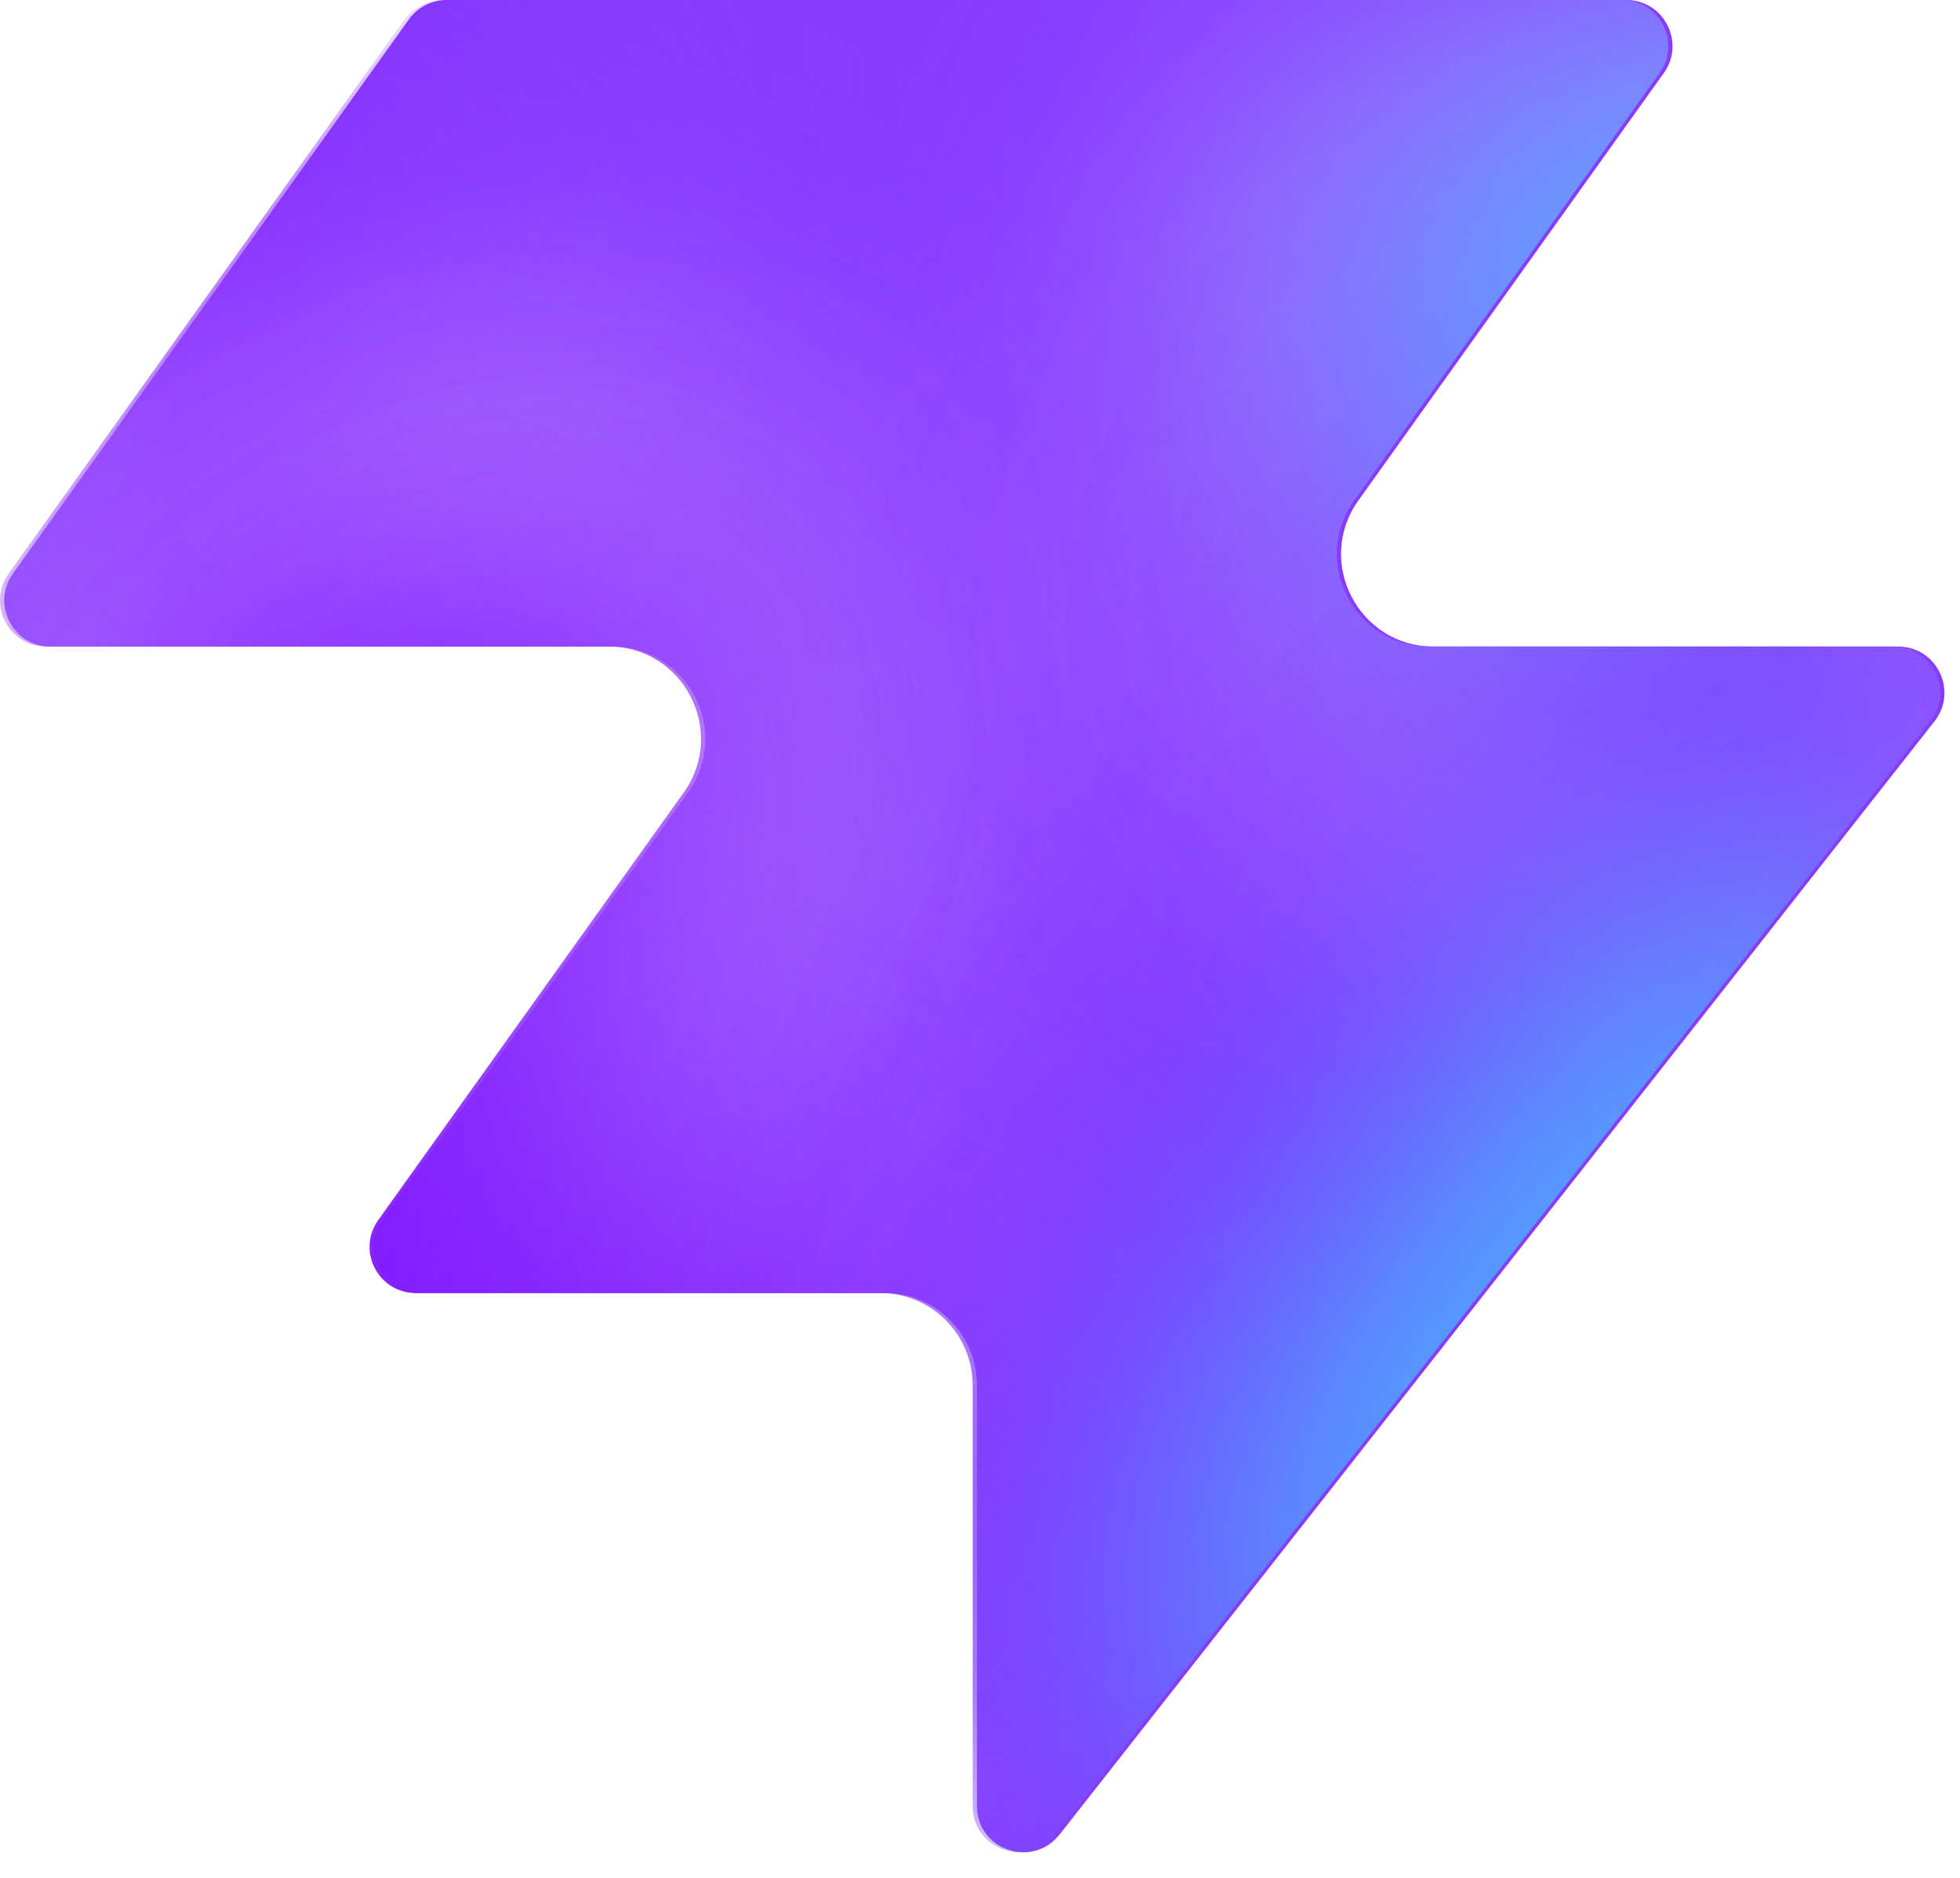
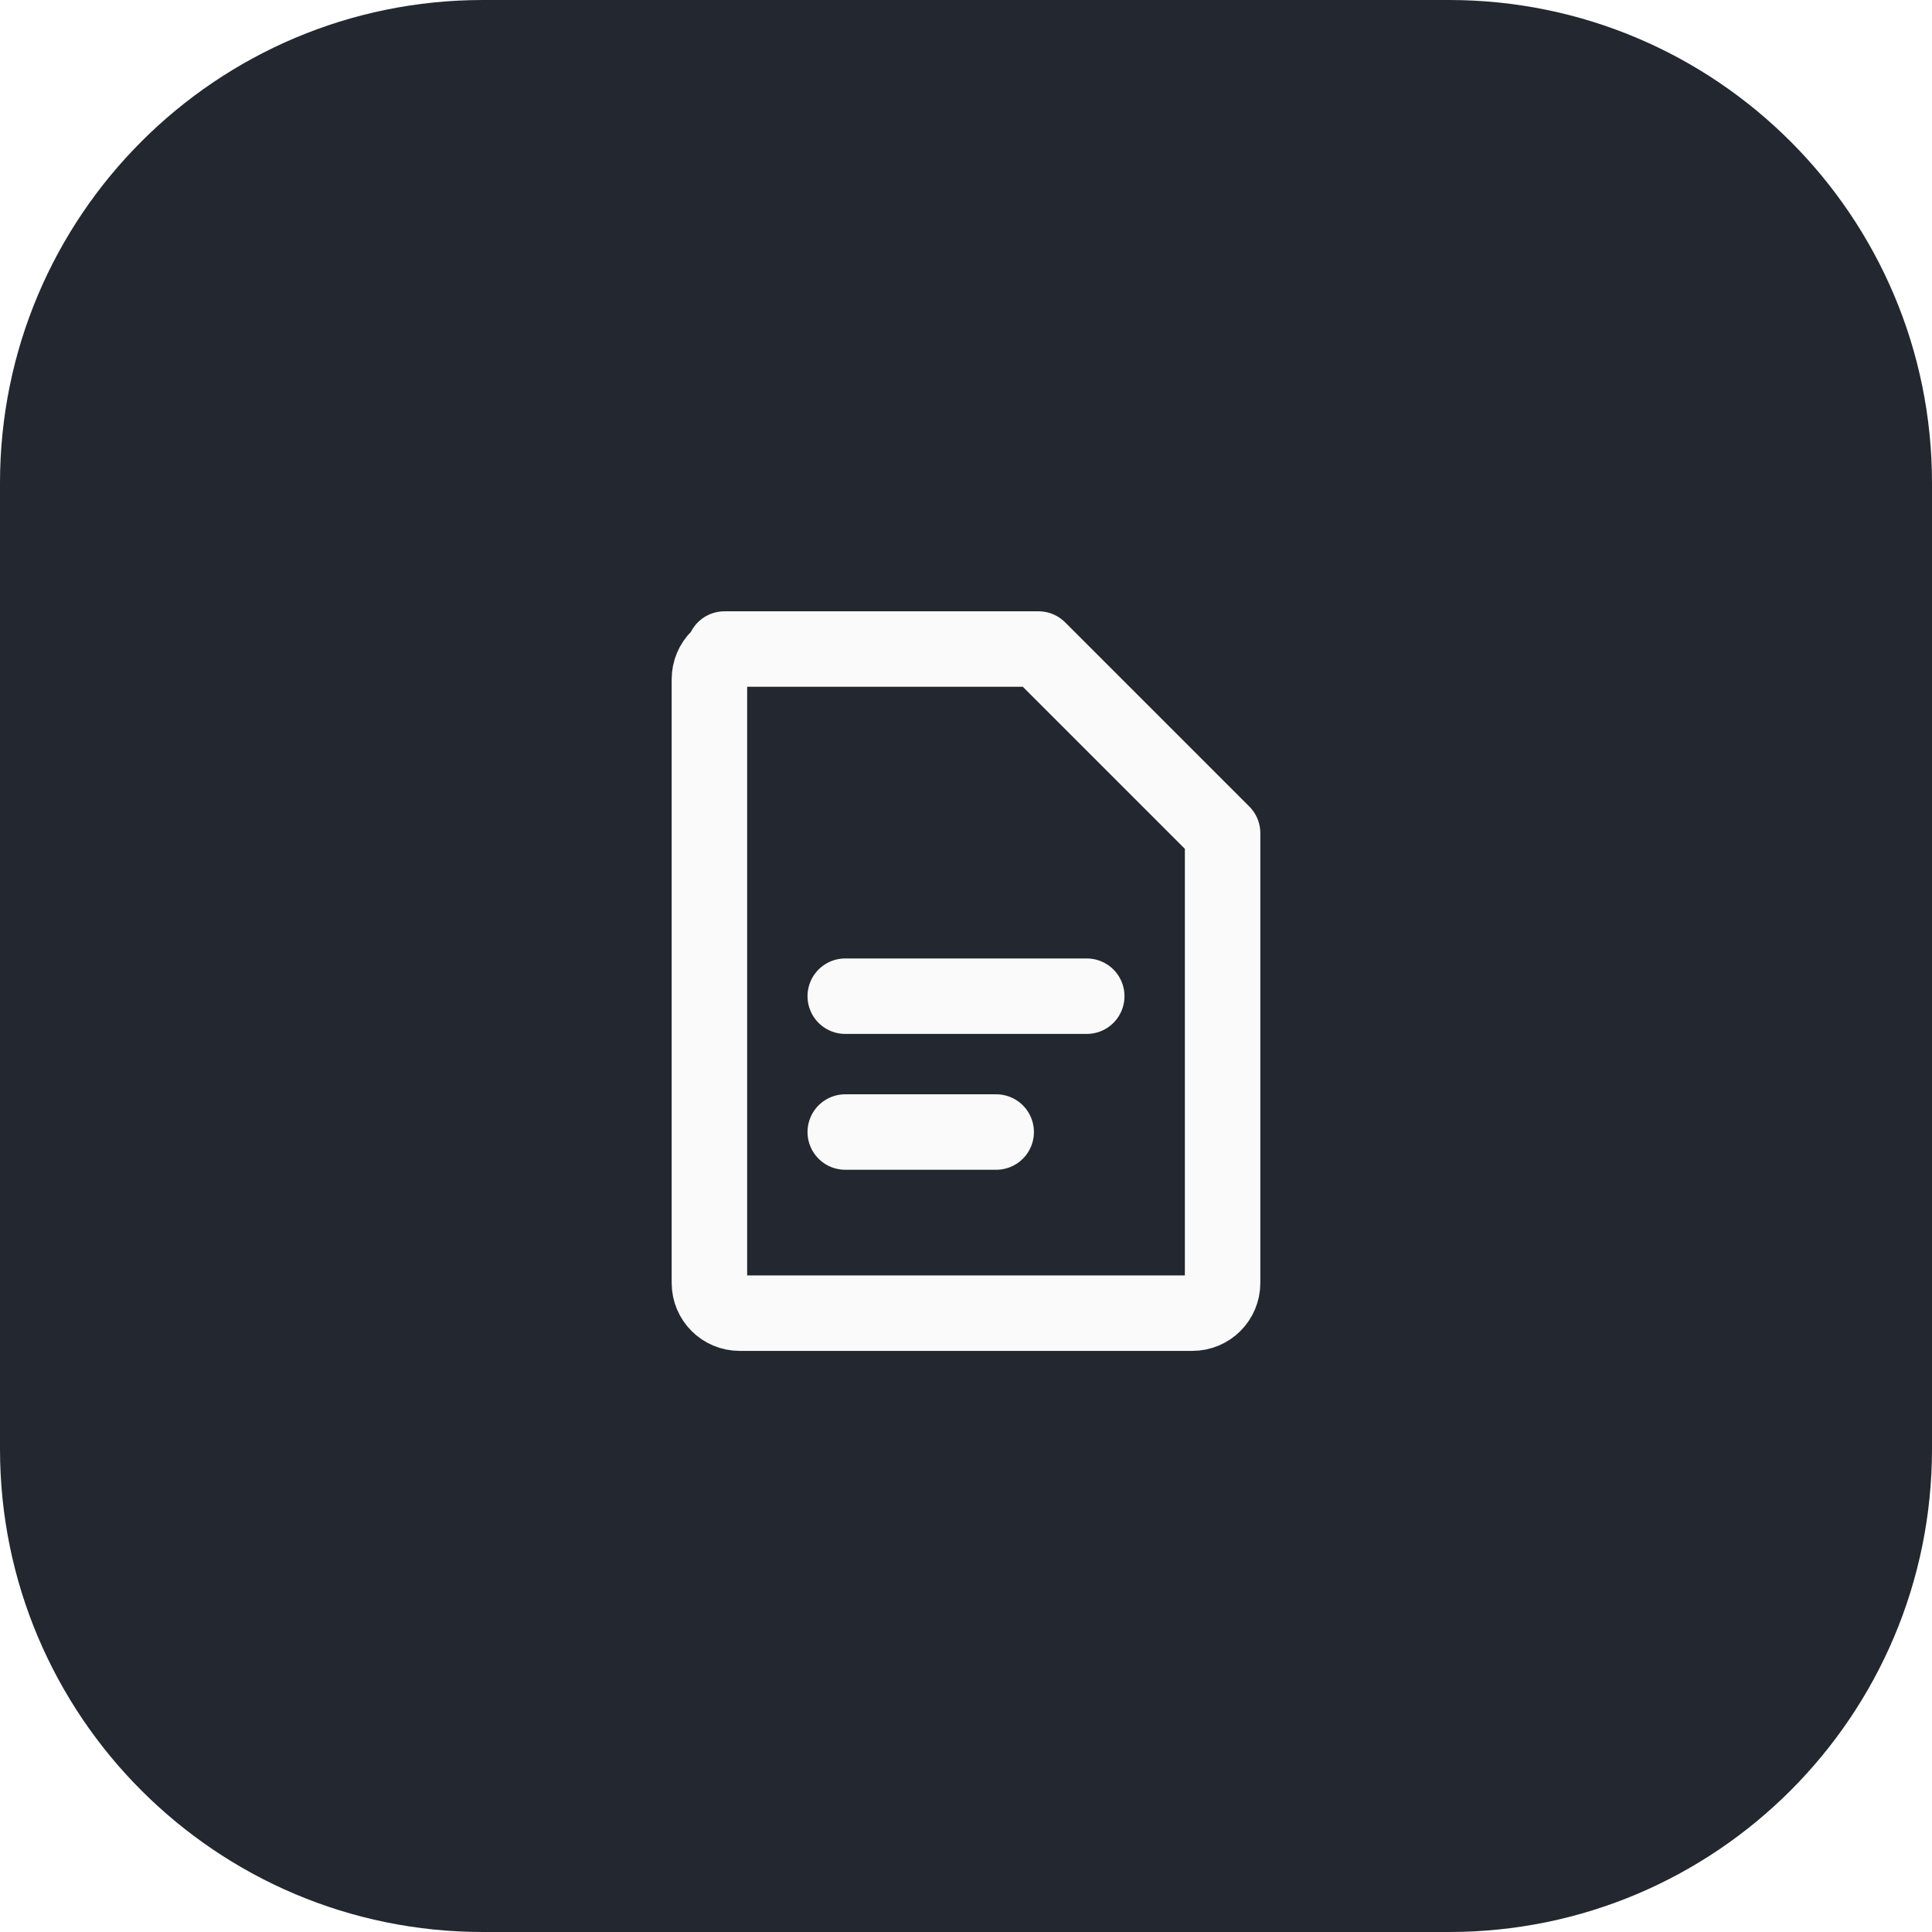
- <svg xmlns="http://www.w3.org/2000/svg" width="48" height="46" fill="none" viewBox="0 0 48 46">
-   <path fill="#863bff" d="M25.946 44.938c-.664.845-2.021.375-2.021-.698V33.937a2.26 2.26 0 0 0-2.262-2.262H10.287c-.92 0-1.456-1.04-.92-1.788l7.48-10.471c1.07-1.497 0-3.578-1.842-3.578H1.237c-.92 0-1.456-1.04-.92-1.788L10.013.474c.214-.297.556-.474.92-.474h28.894c.92 0 1.456 1.04.92 1.788l-7.48 10.471c-1.07 1.498 0 3.579 1.842 3.579h11.377c.943 0 1.473 1.088.89 1.83L25.947 44.94z" style="fill:#863bff;fill:color(display-p3 .525 .23 1);fill-opacity:1" />
-   <mask id="a" width="48" height="46" x="0" y="0" maskUnits="userSpaceOnUse" style="mask-type:alpha">
-     <path fill="#000" d="M25.842 44.938c-.664.844-2.021.375-2.021-.698V33.937a2.26 2.26 0 0 0-2.262-2.262H10.183c-.92 0-1.456-1.04-.92-1.788l7.48-10.471c1.07-1.498 0-3.579-1.842-3.579H1.133c-.92 0-1.456-1.04-.92-1.787L9.91.473c.214-.297.556-.474.92-.474h28.894c.92 0 1.456 1.04.92 1.788l-7.48 10.471c-1.07 1.498 0 3.578 1.842 3.578h11.377c.943 0 1.473 1.088.89 1.832L25.843 44.94z" style="fill:#000;fill-opacity:1" />
-   </mask>
-   <g mask="url(#a)">
-     <g filter="url(#b)">
-       <ellipse cx="5.508" cy="14.704" fill="#ede6ff" rx="5.508" ry="14.704" style="fill:#ede6ff;fill:color(display-p3 .927 .903 1);fill-opacity:1" transform="matrix(.00324 1 1 -.00324 -4.47 31.516)" />
-     </g>
-     <g filter="url(#c)">
-       <ellipse cx="10.399" cy="29.851" fill="#ede6ff" rx="10.399" ry="29.851" style="fill:#ede6ff;fill:color(display-p3 .927 .903 1);fill-opacity:1" transform="matrix(.00324 1 1 -.00324 -39.328 7.883)" />
-     </g>
-     <g filter="url(#d)">
-       <ellipse cx="5.508" cy="30.487" fill="#7e14ff" rx="5.508" ry="30.487" style="fill:#7e14ff;fill:color(display-p3 .492 .077 1);fill-opacity:1" transform="rotate(89.814 -25.913 -14.639)scale(1 -1)" />
-     </g>
-     <g filter="url(#e)">
-       <ellipse cx="5.508" cy="30.599" fill="#7e14ff" rx="5.508" ry="30.599" style="fill:#7e14ff;fill:color(display-p3 .492 .077 1);fill-opacity:1" transform="rotate(89.814 -32.644 -3.334)scale(1 -1)" />
-     </g>
-     <g filter="url(#f)">
-       <ellipse cx="5.508" cy="30.599" fill="#7e14ff" rx="5.508" ry="30.599" style="fill:#7e14ff;fill:color(display-p3 .492 .077 1);fill-opacity:1" transform="matrix(.00324 1 1 -.00324 -34.34 30.47)" />
-     </g>
-     <g filter="url(#g)">
-       <ellipse cx="14.072" cy="22.078" fill="#ede6ff" rx="14.072" ry="22.078" style="fill:#ede6ff;fill:color(display-p3 .927 .903 1);fill-opacity:1" transform="rotate(93.35 24.506 48.493)scale(-1 1)" />
-     </g>
-     <g filter="url(#h)">
-       <ellipse cx="3.47" cy="21.501" fill="#7e14ff" rx="3.47" ry="21.501" style="fill:#7e14ff;fill:color(display-p3 .492 .077 1);fill-opacity:1" transform="rotate(89.009 28.708 47.59)scale(-1 1)" />
-     </g>
-     <g filter="url(#i)">
-       <ellipse cx="3.47" cy="21.501" fill="#7e14ff" rx="3.47" ry="21.501" style="fill:#7e14ff;fill:color(display-p3 .492 .077 1);fill-opacity:1" transform="rotate(89.009 28.708 47.59)scale(-1 1)" />
-     </g>
-     <g filter="url(#j)">
-       <ellipse cx=".387" cy="8.972" fill="#7e14ff" rx="4.407" ry="29.108" style="fill:#7e14ff;fill:color(display-p3 .492 .077 1);fill-opacity:1" transform="rotate(39.51 .387 8.972)" />
-     </g>
-     <g filter="url(#k)">
-       <ellipse cx="47.523" cy="-6.092" fill="#7e14ff" rx="4.407" ry="29.108" style="fill:#7e14ff;fill:color(display-p3 .492 .077 1);fill-opacity:1" transform="rotate(37.892 47.523 -6.092)" />
-     </g>
-     <g filter="url(#l)">
-       <ellipse cx="41.412" cy="6.333" fill="#47bfff" rx="5.971" ry="9.665" style="fill:#47bfff;fill:color(display-p3 .28 .748 1);fill-opacity:1" transform="rotate(37.892 41.412 6.333)" />
-     </g>
-     <g filter="url(#m)">
-       <ellipse cx="-1.879" cy="38.332" fill="#7e14ff" rx="4.407" ry="29.108" style="fill:#7e14ff;fill:color(display-p3 .492 .077 1);fill-opacity:1" transform="rotate(37.892 -1.88 38.332)" />
-     </g>
-     <g filter="url(#n)">
-       <ellipse cx="-1.879" cy="38.332" fill="#7e14ff" rx="4.407" ry="29.108" style="fill:#7e14ff;fill:color(display-p3 .492 .077 1);fill-opacity:1" transform="rotate(37.892 -1.88 38.332)" />
-     </g>
-     <g filter="url(#o)">
-       <ellipse cx="35.651" cy="29.907" fill="#7e14ff" rx="4.407" ry="29.108" style="fill:#7e14ff;fill:color(display-p3 .492 .077 1);fill-opacity:1" transform="rotate(37.892 35.651 29.907)" />
-     </g>
-     <g filter="url(#p)">
-       <ellipse cx="38.418" cy="32.4" fill="#47bfff" rx="5.971" ry="15.297" style="fill:#47bfff;fill:color(display-p3 .28 .748 1);fill-opacity:1" transform="rotate(37.892 38.418 32.4)" />
-     </g>
+ <svg xmlns="http://www.w3.org/2000/svg" width="32" height="32" viewBox="0 0 32 32" fill="none">
+   <rect width="32" height="32" rx="8" fill="#23272f" />
+   <g transform="translate(8 8)">
+     <path d="M4 2.75h5.2L12.25 5.8v7.45a.5.5 0 0 1-.5.5H4.25a.5.5 0 0 1-.5-.5V3.25a.5.5 0 0 1 .5-.5Z" stroke="#fafafa" stroke-width="1.25" stroke-linejoin="round" transform="translate(-0 -0)" />
+     <path d="M6 8.5h4M6 10.75h2.5" stroke="#fafafa" stroke-width="1.25" stroke-linecap="round" />
  </g>
-   <defs>
-     <filter id="b" width="60.045" height="41.654" x="-19.77" y="16.149" color-interpolation-filters="sRGB" filterUnits="userSpaceOnUse">
-       <feFlood flood-opacity="0" result="BackgroundImageFix" />
-       <feBlend in="SourceGraphic" in2="BackgroundImageFix" result="shape" />
-       <feGaussianBlur result="effect1_foregroundBlur_2002_17158" stdDeviation="7.659" />
-     </filter>
-     <filter id="c" width="90.34" height="51.437" x="-54.613" y="-7.533" color-interpolation-filters="sRGB" filterUnits="userSpaceOnUse">
-       <feFlood flood-opacity="0" result="BackgroundImageFix" />
-       <feBlend in="SourceGraphic" in2="BackgroundImageFix" result="shape" />
-       <feGaussianBlur result="effect1_foregroundBlur_2002_17158" stdDeviation="7.659" />
-     </filter>
-     <filter id="d" width="79.355" height="29.4" x="-49.64" y="2.03" color-interpolation-filters="sRGB" filterUnits="userSpaceOnUse">
-       <feFlood flood-opacity="0" result="BackgroundImageFix" />
-       <feBlend in="SourceGraphic" in2="BackgroundImageFix" result="shape" />
-       <feGaussianBlur result="effect1_foregroundBlur_2002_17158" stdDeviation="4.596" />
-     </filter>
-     <filter id="e" width="79.579" height="29.4" x="-45.045" y="20.029" color-interpolation-filters="sRGB" filterUnits="userSpaceOnUse">
-       <feFlood flood-opacity="0" result="BackgroundImageFix" />
-       <feBlend in="SourceGraphic" in2="BackgroundImageFix" result="shape" />
-       <feGaussianBlur result="effect1_foregroundBlur_2002_17158" stdDeviation="4.596" />
-     </filter>
-     <filter id="f" width="79.579" height="29.4" x="-43.513" y="21.178" color-interpolation-filters="sRGB" filterUnits="userSpaceOnUse">
-       <feFlood flood-opacity="0" result="BackgroundImageFix" />
-       <feBlend in="SourceGraphic" in2="BackgroundImageFix" result="shape" />
-       <feGaussianBlur result="effect1_foregroundBlur_2002_17158" stdDeviation="4.596" />
-     </filter>
-     <filter id="g" width="74.749" height="58.852" x="15.756" y="-17.901" color-interpolation-filters="sRGB" filterUnits="userSpaceOnUse">
-       <feFlood flood-opacity="0" result="BackgroundImageFix" />
-       <feBlend in="SourceGraphic" in2="BackgroundImageFix" result="shape" />
-       <feGaussianBlur result="effect1_foregroundBlur_2002_17158" stdDeviation="7.659" />
-     </filter>
-     <filter id="h" width="61.377" height="25.362" x="23.548" y="2.284" color-interpolation-filters="sRGB" filterUnits="userSpaceOnUse">
-       <feFlood flood-opacity="0" result="BackgroundImageFix" />
-       <feBlend in="SourceGraphic" in2="BackgroundImageFix" result="shape" />
-       <feGaussianBlur result="effect1_foregroundBlur_2002_17158" stdDeviation="4.596" />
-     </filter>
-     <filter id="i" width="61.377" height="25.362" x="23.548" y="2.284" color-interpolation-filters="sRGB" filterUnits="userSpaceOnUse">
-       <feFlood flood-opacity="0" result="BackgroundImageFix" />
-       <feBlend in="SourceGraphic" in2="BackgroundImageFix" result="shape" />
-       <feGaussianBlur result="effect1_foregroundBlur_2002_17158" stdDeviation="4.596" />
-     </filter>
-     <filter id="j" width="56.045" height="63.649" x="-27.636" y="-22.853" color-interpolation-filters="sRGB" filterUnits="userSpaceOnUse">
-       <feFlood flood-opacity="0" result="BackgroundImageFix" />
-       <feBlend in="SourceGraphic" in2="BackgroundImageFix" result="shape" />
-       <feGaussianBlur result="effect1_foregroundBlur_2002_17158" stdDeviation="4.596" />
-     </filter>
-     <filter id="k" width="54.814" height="64.646" x="20.116" y="-38.415" color-interpolation-filters="sRGB" filterUnits="userSpaceOnUse">
-       <feFlood flood-opacity="0" result="BackgroundImageFix" />
-       <feBlend in="SourceGraphic" in2="BackgroundImageFix" result="shape" />
-       <feGaussianBlur result="effect1_foregroundBlur_2002_17158" stdDeviation="4.596" />
-     </filter>
-     <filter id="l" width="33.541" height="35.313" x="24.641" y="-11.323" color-interpolation-filters="sRGB" filterUnits="userSpaceOnUse">
-       <feFlood flood-opacity="0" result="BackgroundImageFix" />
-       <feBlend in="SourceGraphic" in2="BackgroundImageFix" result="shape" />
-       <feGaussianBlur result="effect1_foregroundBlur_2002_17158" stdDeviation="4.596" />
-     </filter>
-     <filter id="m" width="54.814" height="64.646" x="-29.286" y="6.009" color-interpolation-filters="sRGB" filterUnits="userSpaceOnUse">
-       <feFlood flood-opacity="0" result="BackgroundImageFix" />
-       <feBlend in="SourceGraphic" in2="BackgroundImageFix" result="shape" />
-       <feGaussianBlur result="effect1_foregroundBlur_2002_17158" stdDeviation="4.596" />
-     </filter>
-     <filter id="n" width="54.814" height="64.646" x="-29.286" y="6.009" color-interpolation-filters="sRGB" filterUnits="userSpaceOnUse">
-       <feFlood flood-opacity="0" result="BackgroundImageFix" />
-       <feBlend in="SourceGraphic" in2="BackgroundImageFix" result="shape" />
-       <feGaussianBlur result="effect1_foregroundBlur_2002_17158" stdDeviation="4.596" />
-     </filter>
-     <filter id="o" width="54.814" height="64.646" x="8.244" y="-2.416" color-interpolation-filters="sRGB" filterUnits="userSpaceOnUse">
-       <feFlood flood-opacity="0" result="BackgroundImageFix" />
-       <feBlend in="SourceGraphic" in2="BackgroundImageFix" result="shape" />
-       <feGaussianBlur result="effect1_foregroundBlur_2002_17158" stdDeviation="4.596" />
-     </filter>
-     <filter id="p" width="39.409" height="43.623" x="18.713" y="10.588" color-interpolation-filters="sRGB" filterUnits="userSpaceOnUse">
-       <feFlood flood-opacity="0" result="BackgroundImageFix" />
-       <feBlend in="SourceGraphic" in2="BackgroundImageFix" result="shape" />
-       <feGaussianBlur result="effect1_foregroundBlur_2002_17158" stdDeviation="4.596" />
-     </filter>
-   </defs>
</svg>
